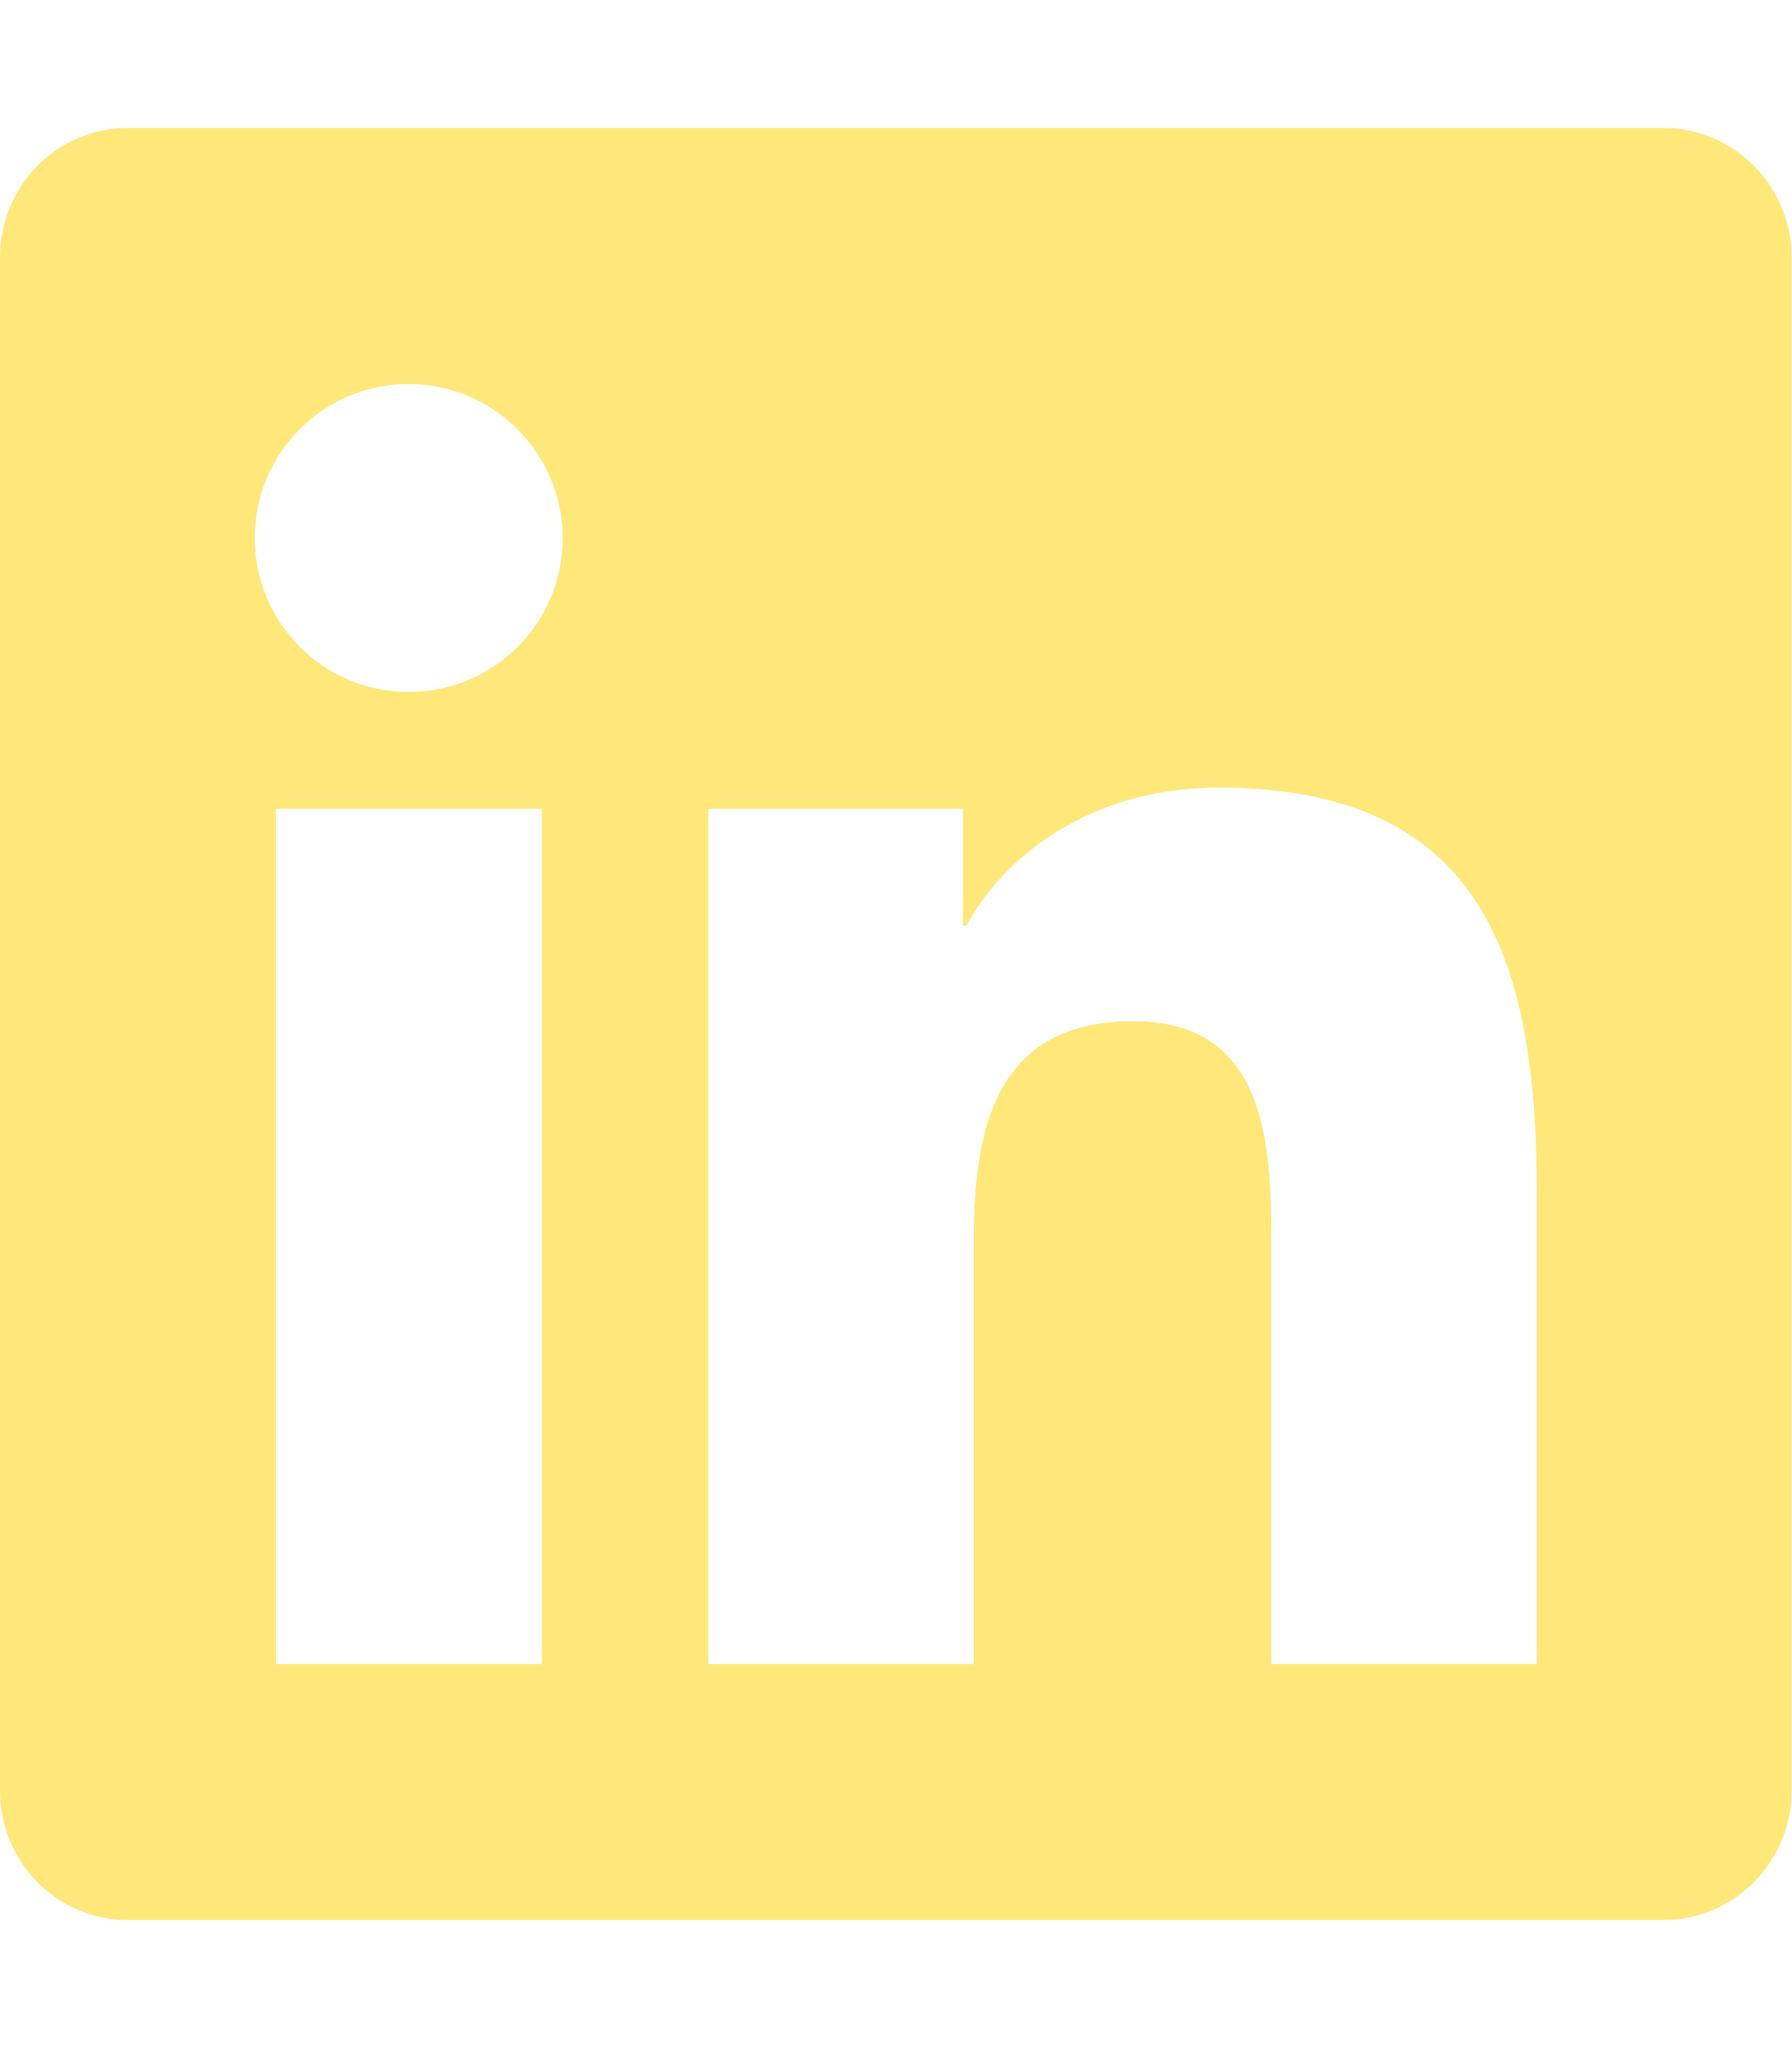
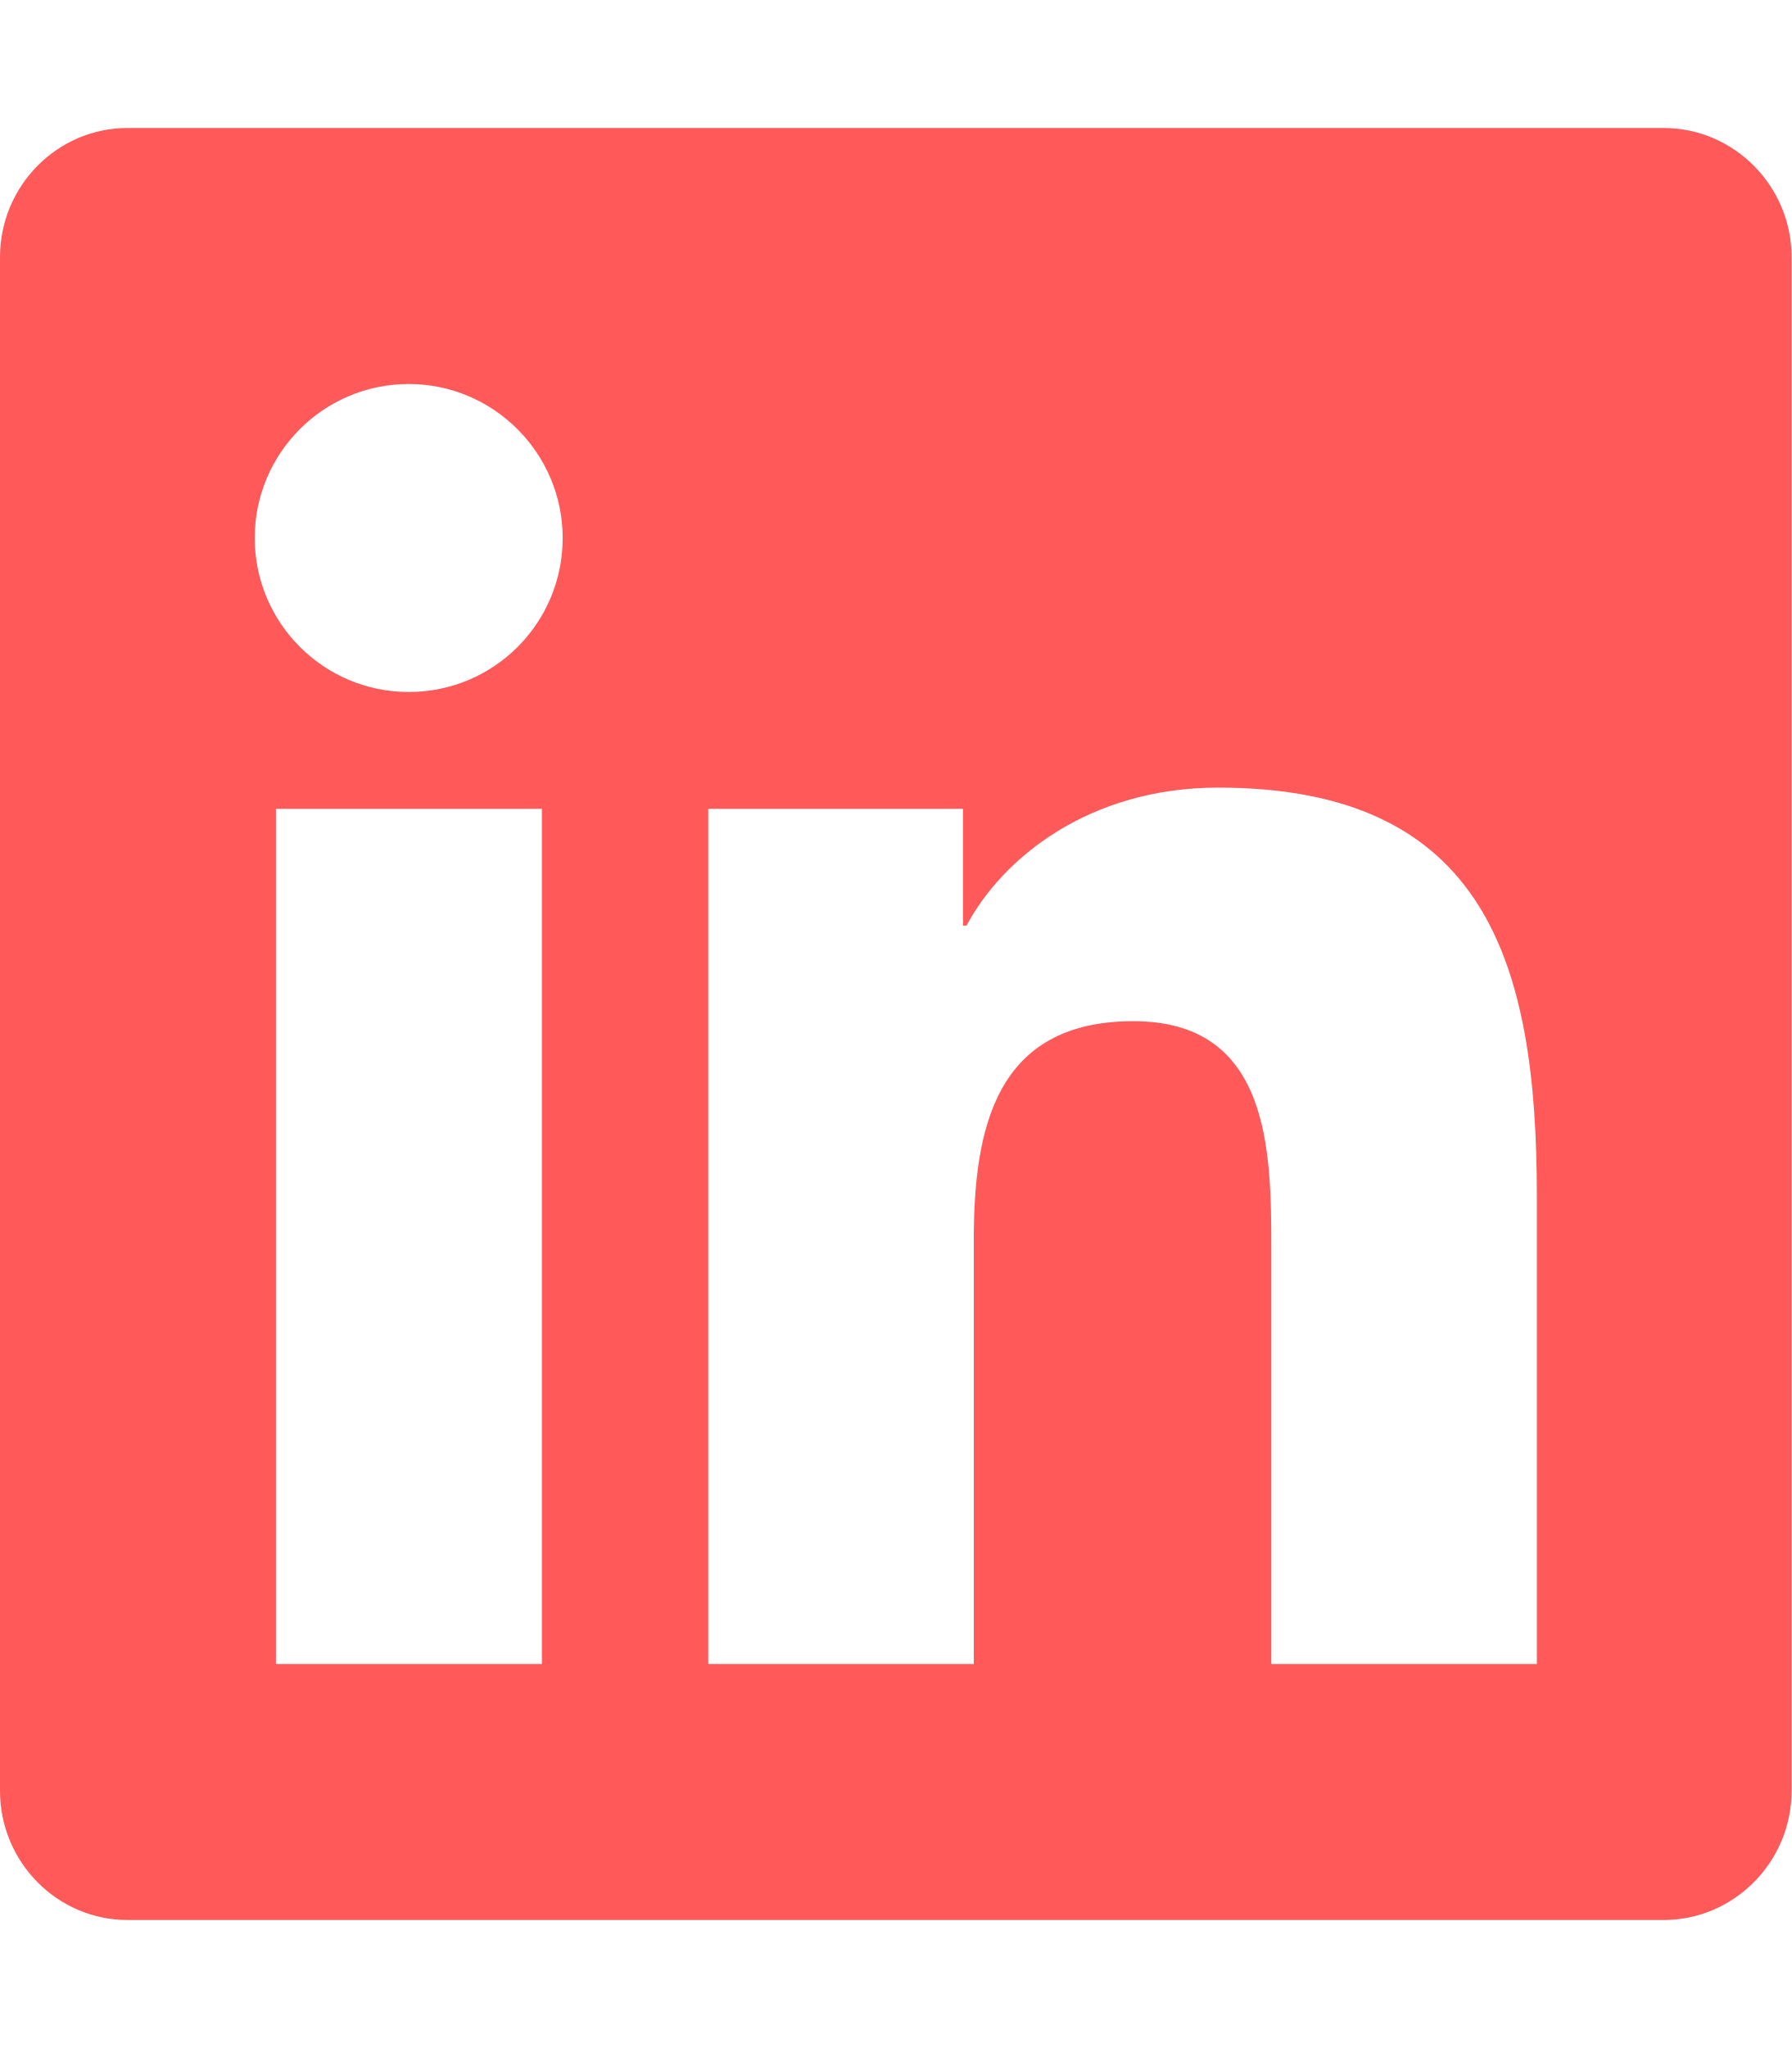
- <svg xmlns="http://www.w3.org/2000/svg" fill="#FFE77A" viewBox="0 0 448 512">
+ <svg xmlns="http://www.w3.org/2000/svg" fill="#ff595a" viewBox="0 0 448 512">
  <path d="M416 32H31.9C14.3 32 0 46.5 0 64.3v383.4C0 465.5 14.3 480 31.9 480H416c17.6 0 32-14.5 32-32.3V64.3c0-17.8-14.4-32.3-32-32.3zM135.4 416H69V202.2h66.5V416zm-33.2-243c-21.3 0-38.5-17.3-38.5-38.5S80.9 96 102.2 96c21.2 0 38.5 17.3 38.5 38.5 0 21.3-17.2 38.5-38.5 38.5zm282.1 243h-66.4V312c0-24.8-.5-56.7-34.5-56.7-34.6 0-39.9 27-39.9 54.9V416h-66.4V202.2h63.7v29.2h.9c8.9-16.8 30.6-34.5 62.9-34.5 67.2 0 79.7 44.3 79.7 101.9V416z" />
</svg>
